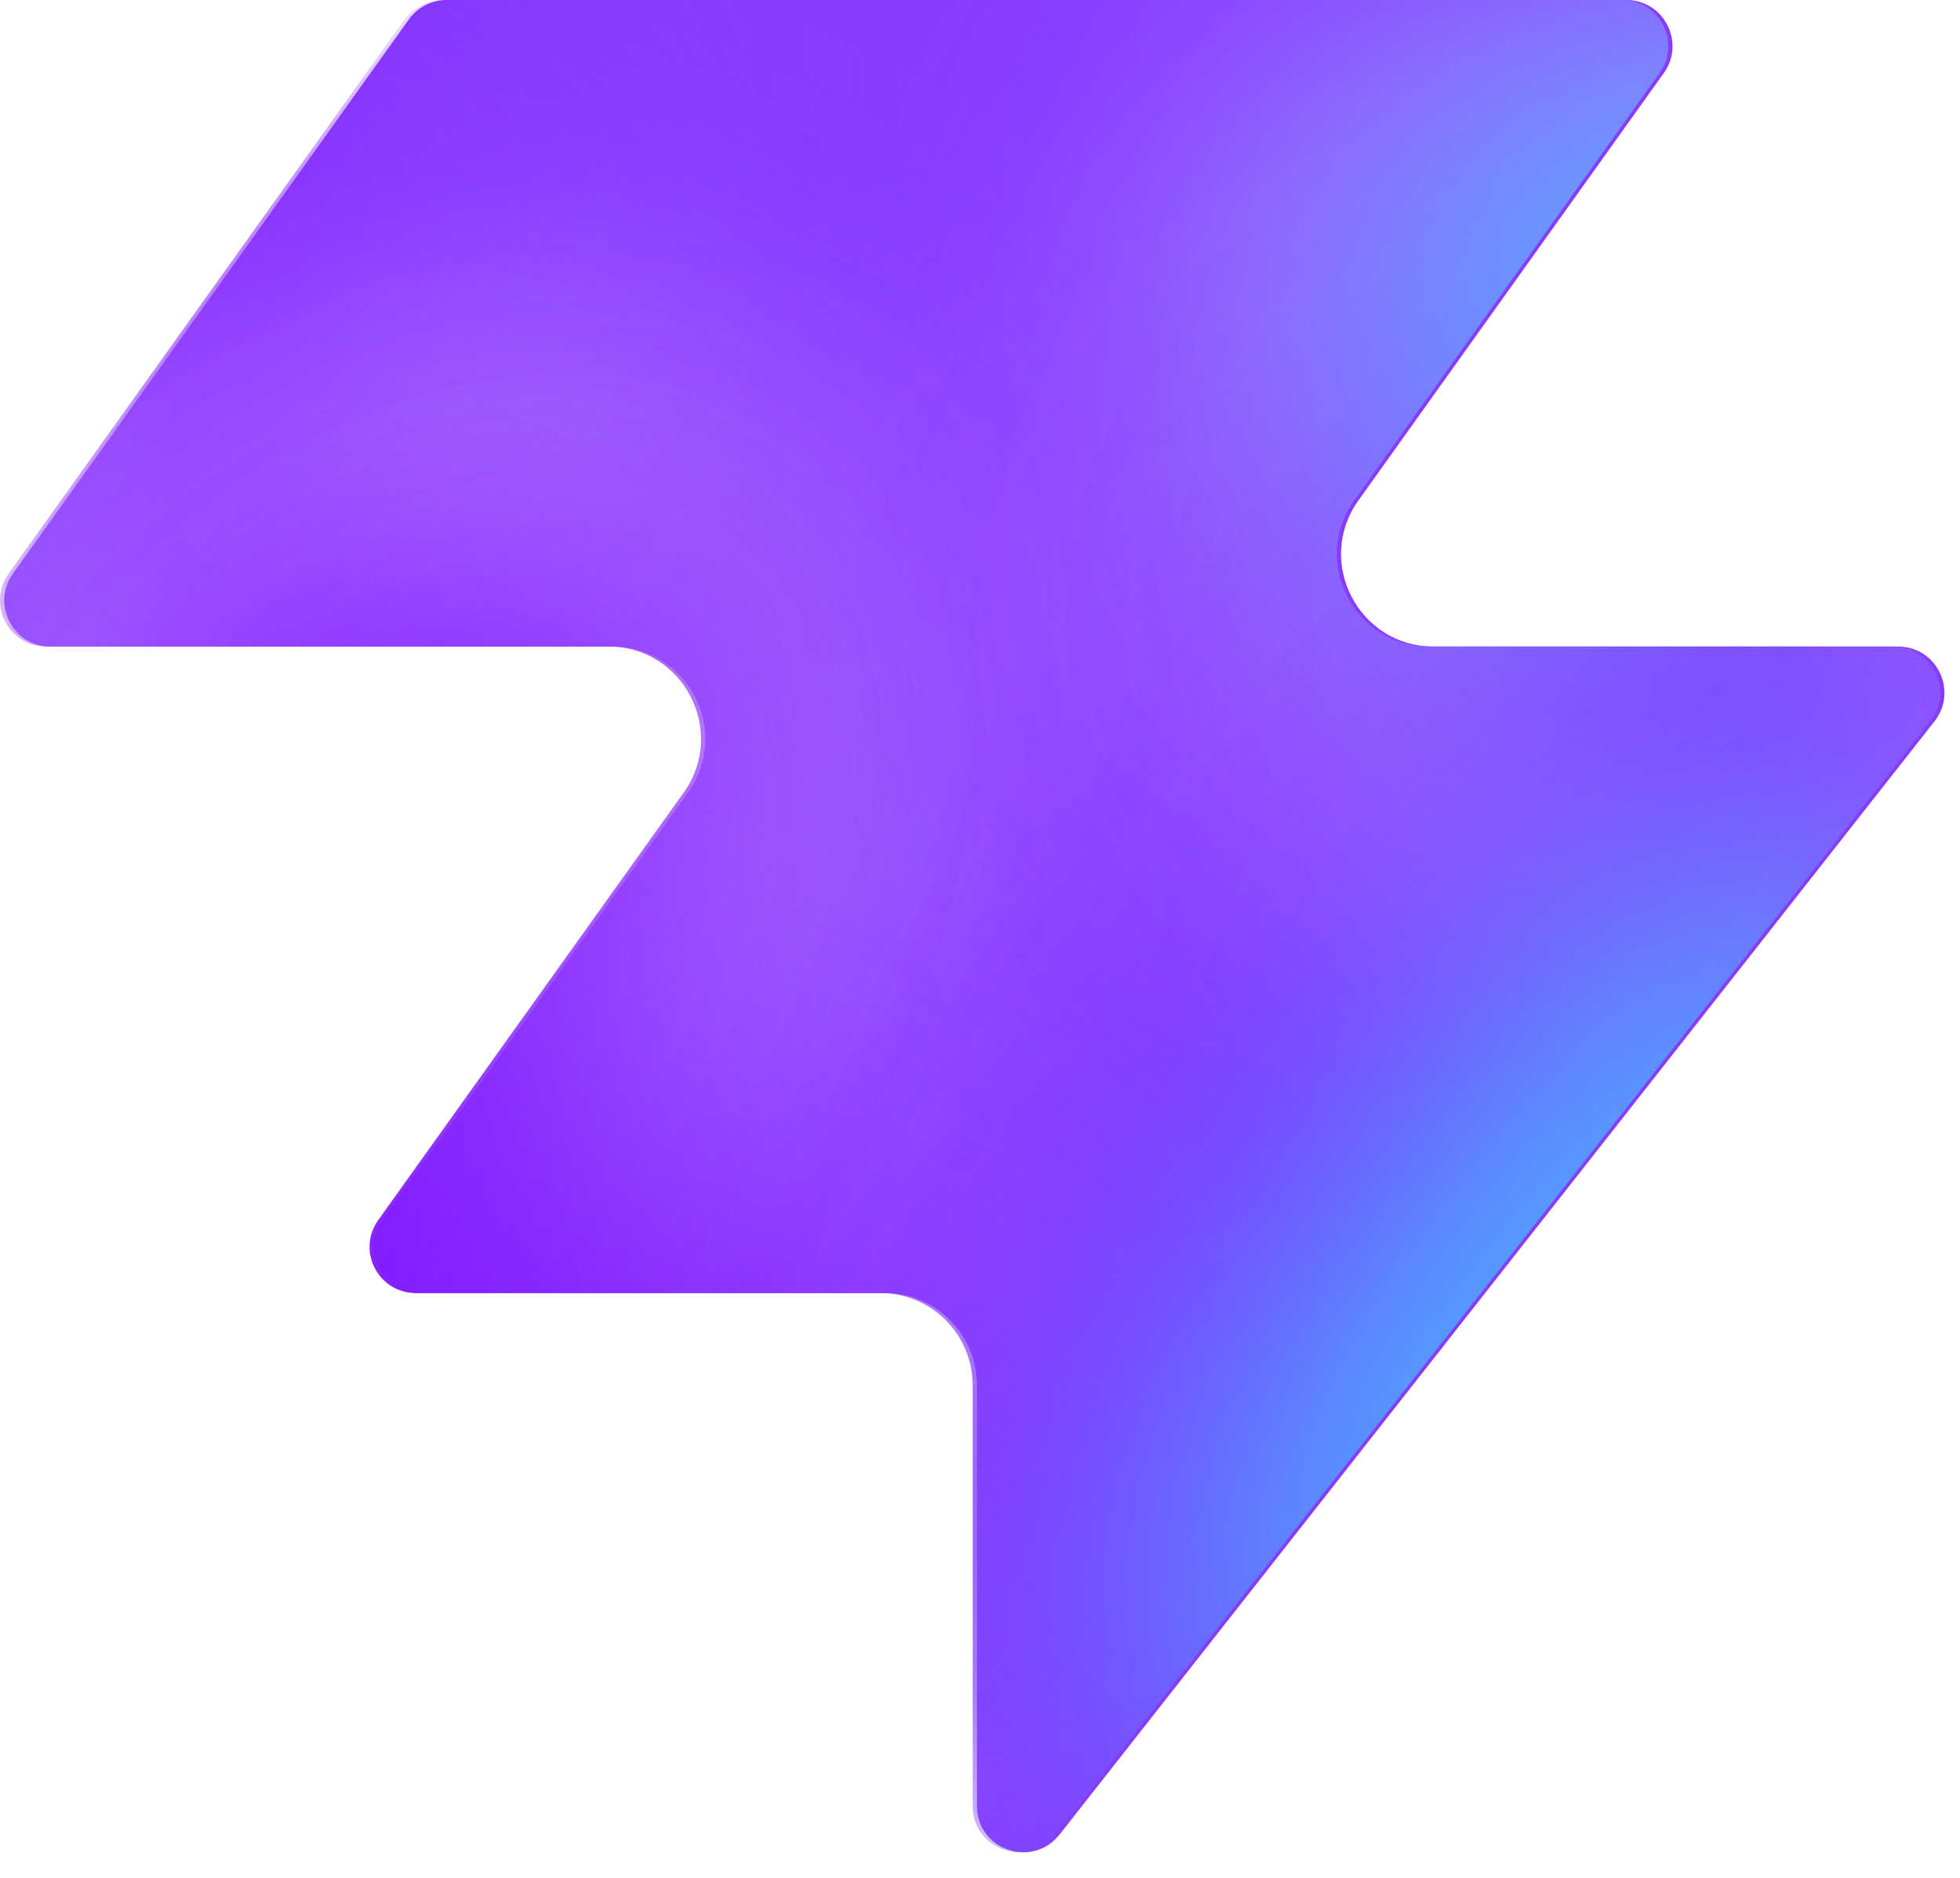
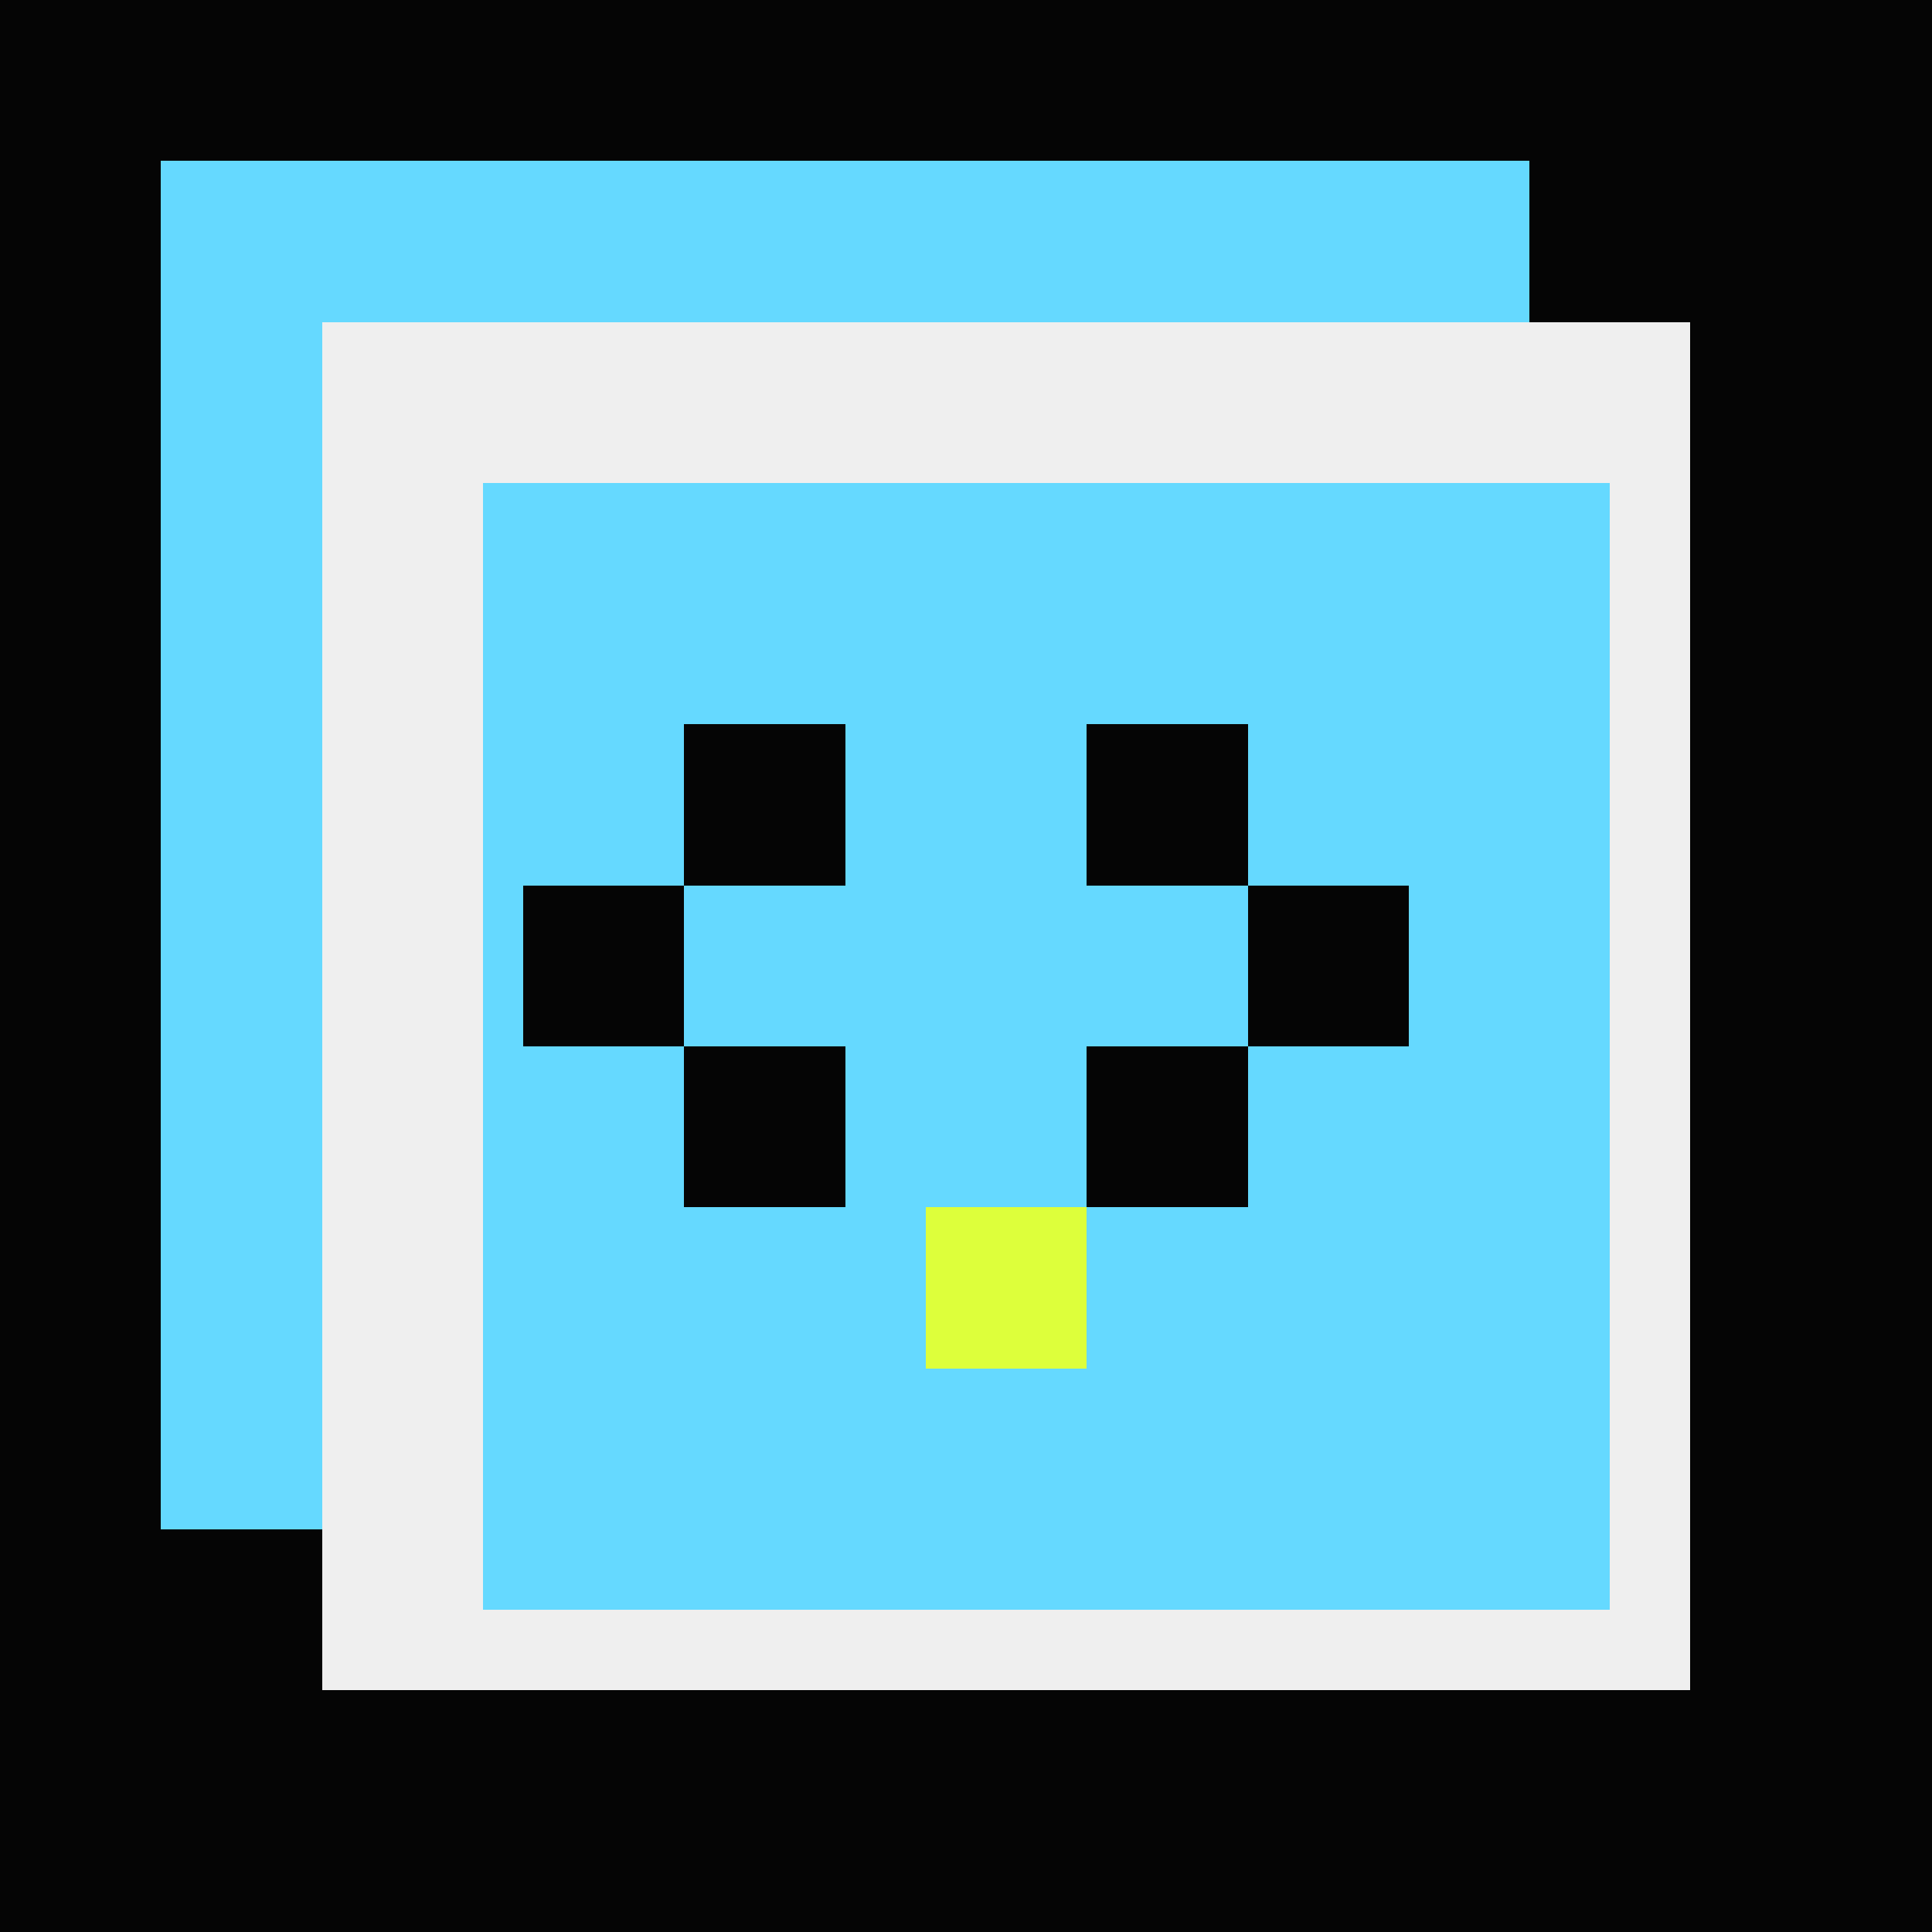
- <svg xmlns="http://www.w3.org/2000/svg" width="48" height="46" fill="none" viewBox="0 0 48 46">
-   <path fill="#863bff" d="M25.946 44.938c-.664.845-2.021.375-2.021-.698V33.937a2.26 2.26 0 0 0-2.262-2.262H10.287c-.92 0-1.456-1.04-.92-1.788l7.48-10.471c1.07-1.497 0-3.578-1.842-3.578H1.237c-.92 0-1.456-1.04-.92-1.788L10.013.474c.214-.297.556-.474.92-.474h28.894c.92 0 1.456 1.04.92 1.788l-7.48 10.471c-1.07 1.498 0 3.579 1.842 3.579h11.377c.943 0 1.473 1.088.89 1.83L25.947 44.94z" style="fill:#863bff;fill:color(display-p3 .525 .23 1);fill-opacity:1" />
-   <mask id="a" width="48" height="46" x="0" y="0" maskUnits="userSpaceOnUse" style="mask-type:alpha">
-     <path fill="#000" d="M25.842 44.938c-.664.844-2.021.375-2.021-.698V33.937a2.26 2.26 0 0 0-2.262-2.262H10.183c-.92 0-1.456-1.04-.92-1.788l7.48-10.471c1.07-1.498 0-3.579-1.842-3.579H1.133c-.92 0-1.456-1.04-.92-1.787L9.91.473c.214-.297.556-.474.92-.474h28.894c.92 0 1.456 1.04.92 1.788l-7.48 10.471c-1.07 1.498 0 3.578 1.842 3.578h11.377c.943 0 1.473 1.088.89 1.832L25.843 44.94z" style="fill:#000;fill-opacity:1" />
-   </mask>
-   <g mask="url(#a)">
-     <g filter="url(#b)">
-       <ellipse cx="5.508" cy="14.704" fill="#ede6ff" rx="5.508" ry="14.704" style="fill:#ede6ff;fill:color(display-p3 .927 .903 1);fill-opacity:1" transform="matrix(.00324 1 1 -.00324 -4.47 31.516)" />
-     </g>
-     <g filter="url(#c)">
-       <ellipse cx="10.399" cy="29.851" fill="#ede6ff" rx="10.399" ry="29.851" style="fill:#ede6ff;fill:color(display-p3 .927 .903 1);fill-opacity:1" transform="matrix(.00324 1 1 -.00324 -39.328 7.883)" />
-     </g>
-     <g filter="url(#d)">
-       <ellipse cx="5.508" cy="30.487" fill="#7e14ff" rx="5.508" ry="30.487" style="fill:#7e14ff;fill:color(display-p3 .492 .077 1);fill-opacity:1" transform="rotate(89.814 -25.913 -14.639)scale(1 -1)" />
-     </g>
-     <g filter="url(#e)">
-       <ellipse cx="5.508" cy="30.599" fill="#7e14ff" rx="5.508" ry="30.599" style="fill:#7e14ff;fill:color(display-p3 .492 .077 1);fill-opacity:1" transform="rotate(89.814 -32.644 -3.334)scale(1 -1)" />
-     </g>
-     <g filter="url(#f)">
-       <ellipse cx="5.508" cy="30.599" fill="#7e14ff" rx="5.508" ry="30.599" style="fill:#7e14ff;fill:color(display-p3 .492 .077 1);fill-opacity:1" transform="matrix(.00324 1 1 -.00324 -34.34 30.47)" />
-     </g>
-     <g filter="url(#g)">
-       <ellipse cx="14.072" cy="22.078" fill="#ede6ff" rx="14.072" ry="22.078" style="fill:#ede6ff;fill:color(display-p3 .927 .903 1);fill-opacity:1" transform="rotate(93.35 24.506 48.493)scale(-1 1)" />
-     </g>
-     <g filter="url(#h)">
-       <ellipse cx="3.47" cy="21.501" fill="#7e14ff" rx="3.47" ry="21.501" style="fill:#7e14ff;fill:color(display-p3 .492 .077 1);fill-opacity:1" transform="rotate(89.009 28.708 47.59)scale(-1 1)" />
-     </g>
-     <g filter="url(#i)">
-       <ellipse cx="3.47" cy="21.501" fill="#7e14ff" rx="3.47" ry="21.501" style="fill:#7e14ff;fill:color(display-p3 .492 .077 1);fill-opacity:1" transform="rotate(89.009 28.708 47.59)scale(-1 1)" />
-     </g>
-     <g filter="url(#j)">
-       <ellipse cx=".387" cy="8.972" fill="#7e14ff" rx="4.407" ry="29.108" style="fill:#7e14ff;fill:color(display-p3 .492 .077 1);fill-opacity:1" transform="rotate(39.51 .387 8.972)" />
-     </g>
-     <g filter="url(#k)">
-       <ellipse cx="47.523" cy="-6.092" fill="#7e14ff" rx="4.407" ry="29.108" style="fill:#7e14ff;fill:color(display-p3 .492 .077 1);fill-opacity:1" transform="rotate(37.892 47.523 -6.092)" />
-     </g>
-     <g filter="url(#l)">
-       <ellipse cx="41.412" cy="6.333" fill="#47bfff" rx="5.971" ry="9.665" style="fill:#47bfff;fill:color(display-p3 .28 .748 1);fill-opacity:1" transform="rotate(37.892 41.412 6.333)" />
-     </g>
-     <g filter="url(#m)">
-       <ellipse cx="-1.879" cy="38.332" fill="#7e14ff" rx="4.407" ry="29.108" style="fill:#7e14ff;fill:color(display-p3 .492 .077 1);fill-opacity:1" transform="rotate(37.892 -1.88 38.332)" />
-     </g>
-     <g filter="url(#n)">
-       <ellipse cx="-1.879" cy="38.332" fill="#7e14ff" rx="4.407" ry="29.108" style="fill:#7e14ff;fill:color(display-p3 .492 .077 1);fill-opacity:1" transform="rotate(37.892 -1.88 38.332)" />
-     </g>
-     <g filter="url(#o)">
-       <ellipse cx="35.651" cy="29.907" fill="#7e14ff" rx="4.407" ry="29.108" style="fill:#7e14ff;fill:color(display-p3 .492 .077 1);fill-opacity:1" transform="rotate(37.892 35.651 29.907)" />
-     </g>
-     <g filter="url(#p)">
-       <ellipse cx="38.418" cy="32.4" fill="#47bfff" rx="5.971" ry="15.297" style="fill:#47bfff;fill:color(display-p3 .28 .748 1);fill-opacity:1" transform="rotate(37.892 38.418 32.4)" />
-     </g>
-   </g>
-   <defs>
-     <filter id="b" width="60.045" height="41.654" x="-19.77" y="16.149" color-interpolation-filters="sRGB" filterUnits="userSpaceOnUse">
-       <feFlood flood-opacity="0" result="BackgroundImageFix" />
-       <feBlend in="SourceGraphic" in2="BackgroundImageFix" result="shape" />
-       <feGaussianBlur result="effect1_foregroundBlur_2002_17158" stdDeviation="7.659" />
-     </filter>
-     <filter id="c" width="90.34" height="51.437" x="-54.613" y="-7.533" color-interpolation-filters="sRGB" filterUnits="userSpaceOnUse">
-       <feFlood flood-opacity="0" result="BackgroundImageFix" />
-       <feBlend in="SourceGraphic" in2="BackgroundImageFix" result="shape" />
-       <feGaussianBlur result="effect1_foregroundBlur_2002_17158" stdDeviation="7.659" />
-     </filter>
-     <filter id="d" width="79.355" height="29.4" x="-49.64" y="2.03" color-interpolation-filters="sRGB" filterUnits="userSpaceOnUse">
-       <feFlood flood-opacity="0" result="BackgroundImageFix" />
-       <feBlend in="SourceGraphic" in2="BackgroundImageFix" result="shape" />
-       <feGaussianBlur result="effect1_foregroundBlur_2002_17158" stdDeviation="4.596" />
-     </filter>
-     <filter id="e" width="79.579" height="29.4" x="-45.045" y="20.029" color-interpolation-filters="sRGB" filterUnits="userSpaceOnUse">
-       <feFlood flood-opacity="0" result="BackgroundImageFix" />
-       <feBlend in="SourceGraphic" in2="BackgroundImageFix" result="shape" />
-       <feGaussianBlur result="effect1_foregroundBlur_2002_17158" stdDeviation="4.596" />
-     </filter>
-     <filter id="f" width="79.579" height="29.4" x="-43.513" y="21.178" color-interpolation-filters="sRGB" filterUnits="userSpaceOnUse">
-       <feFlood flood-opacity="0" result="BackgroundImageFix" />
-       <feBlend in="SourceGraphic" in2="BackgroundImageFix" result="shape" />
-       <feGaussianBlur result="effect1_foregroundBlur_2002_17158" stdDeviation="4.596" />
-     </filter>
-     <filter id="g" width="74.749" height="58.852" x="15.756" y="-17.901" color-interpolation-filters="sRGB" filterUnits="userSpaceOnUse">
-       <feFlood flood-opacity="0" result="BackgroundImageFix" />
-       <feBlend in="SourceGraphic" in2="BackgroundImageFix" result="shape" />
-       <feGaussianBlur result="effect1_foregroundBlur_2002_17158" stdDeviation="7.659" />
-     </filter>
-     <filter id="h" width="61.377" height="25.362" x="23.548" y="2.284" color-interpolation-filters="sRGB" filterUnits="userSpaceOnUse">
-       <feFlood flood-opacity="0" result="BackgroundImageFix" />
-       <feBlend in="SourceGraphic" in2="BackgroundImageFix" result="shape" />
-       <feGaussianBlur result="effect1_foregroundBlur_2002_17158" stdDeviation="4.596" />
-     </filter>
-     <filter id="i" width="61.377" height="25.362" x="23.548" y="2.284" color-interpolation-filters="sRGB" filterUnits="userSpaceOnUse">
-       <feFlood flood-opacity="0" result="BackgroundImageFix" />
-       <feBlend in="SourceGraphic" in2="BackgroundImageFix" result="shape" />
-       <feGaussianBlur result="effect1_foregroundBlur_2002_17158" stdDeviation="4.596" />
-     </filter>
-     <filter id="j" width="56.045" height="63.649" x="-27.636" y="-22.853" color-interpolation-filters="sRGB" filterUnits="userSpaceOnUse">
-       <feFlood flood-opacity="0" result="BackgroundImageFix" />
-       <feBlend in="SourceGraphic" in2="BackgroundImageFix" result="shape" />
-       <feGaussianBlur result="effect1_foregroundBlur_2002_17158" stdDeviation="4.596" />
-     </filter>
-     <filter id="k" width="54.814" height="64.646" x="20.116" y="-38.415" color-interpolation-filters="sRGB" filterUnits="userSpaceOnUse">
-       <feFlood flood-opacity="0" result="BackgroundImageFix" />
-       <feBlend in="SourceGraphic" in2="BackgroundImageFix" result="shape" />
-       <feGaussianBlur result="effect1_foregroundBlur_2002_17158" stdDeviation="4.596" />
-     </filter>
-     <filter id="l" width="33.541" height="35.313" x="24.641" y="-11.323" color-interpolation-filters="sRGB" filterUnits="userSpaceOnUse">
-       <feFlood flood-opacity="0" result="BackgroundImageFix" />
-       <feBlend in="SourceGraphic" in2="BackgroundImageFix" result="shape" />
-       <feGaussianBlur result="effect1_foregroundBlur_2002_17158" stdDeviation="4.596" />
-     </filter>
-     <filter id="m" width="54.814" height="64.646" x="-29.286" y="6.009" color-interpolation-filters="sRGB" filterUnits="userSpaceOnUse">
-       <feFlood flood-opacity="0" result="BackgroundImageFix" />
-       <feBlend in="SourceGraphic" in2="BackgroundImageFix" result="shape" />
-       <feGaussianBlur result="effect1_foregroundBlur_2002_17158" stdDeviation="4.596" />
-     </filter>
-     <filter id="n" width="54.814" height="64.646" x="-29.286" y="6.009" color-interpolation-filters="sRGB" filterUnits="userSpaceOnUse">
-       <feFlood flood-opacity="0" result="BackgroundImageFix" />
-       <feBlend in="SourceGraphic" in2="BackgroundImageFix" result="shape" />
-       <feGaussianBlur result="effect1_foregroundBlur_2002_17158" stdDeviation="4.596" />
-     </filter>
-     <filter id="o" width="54.814" height="64.646" x="8.244" y="-2.416" color-interpolation-filters="sRGB" filterUnits="userSpaceOnUse">
-       <feFlood flood-opacity="0" result="BackgroundImageFix" />
-       <feBlend in="SourceGraphic" in2="BackgroundImageFix" result="shape" />
-       <feGaussianBlur result="effect1_foregroundBlur_2002_17158" stdDeviation="4.596" />
-     </filter>
-     <filter id="p" width="39.409" height="43.623" x="18.713" y="10.588" color-interpolation-filters="sRGB" filterUnits="userSpaceOnUse">
-       <feFlood flood-opacity="0" result="BackgroundImageFix" />
-       <feBlend in="SourceGraphic" in2="BackgroundImageFix" result="shape" />
-       <feGaussianBlur result="effect1_foregroundBlur_2002_17158" stdDeviation="4.596" />
-     </filter>
-   </defs>
+ <svg xmlns="http://www.w3.org/2000/svg" viewBox="0 0 48 48" shape-rendering="crispEdges">
+   <rect width="48" height="48" fill="#050505" />
+   <rect x="4" y="4" width="34" height="34" fill="#65d9ff" />
+   <rect x="8" y="8" width="34" height="34" fill="#efefef" />
+   <rect x="12" y="12" width="28" height="28" fill="#65d9ff" />
+   <path d="M21 18h-4v4h-4v4h4v4h4v-4h-4v-4h4zM27 18h4v4h4v4h-4v4h-4v-4h4v-4h-4z" fill="#050505" />
+   <rect x="23" y="30" width="4" height="4" fill="#ddff3b" />
</svg>
